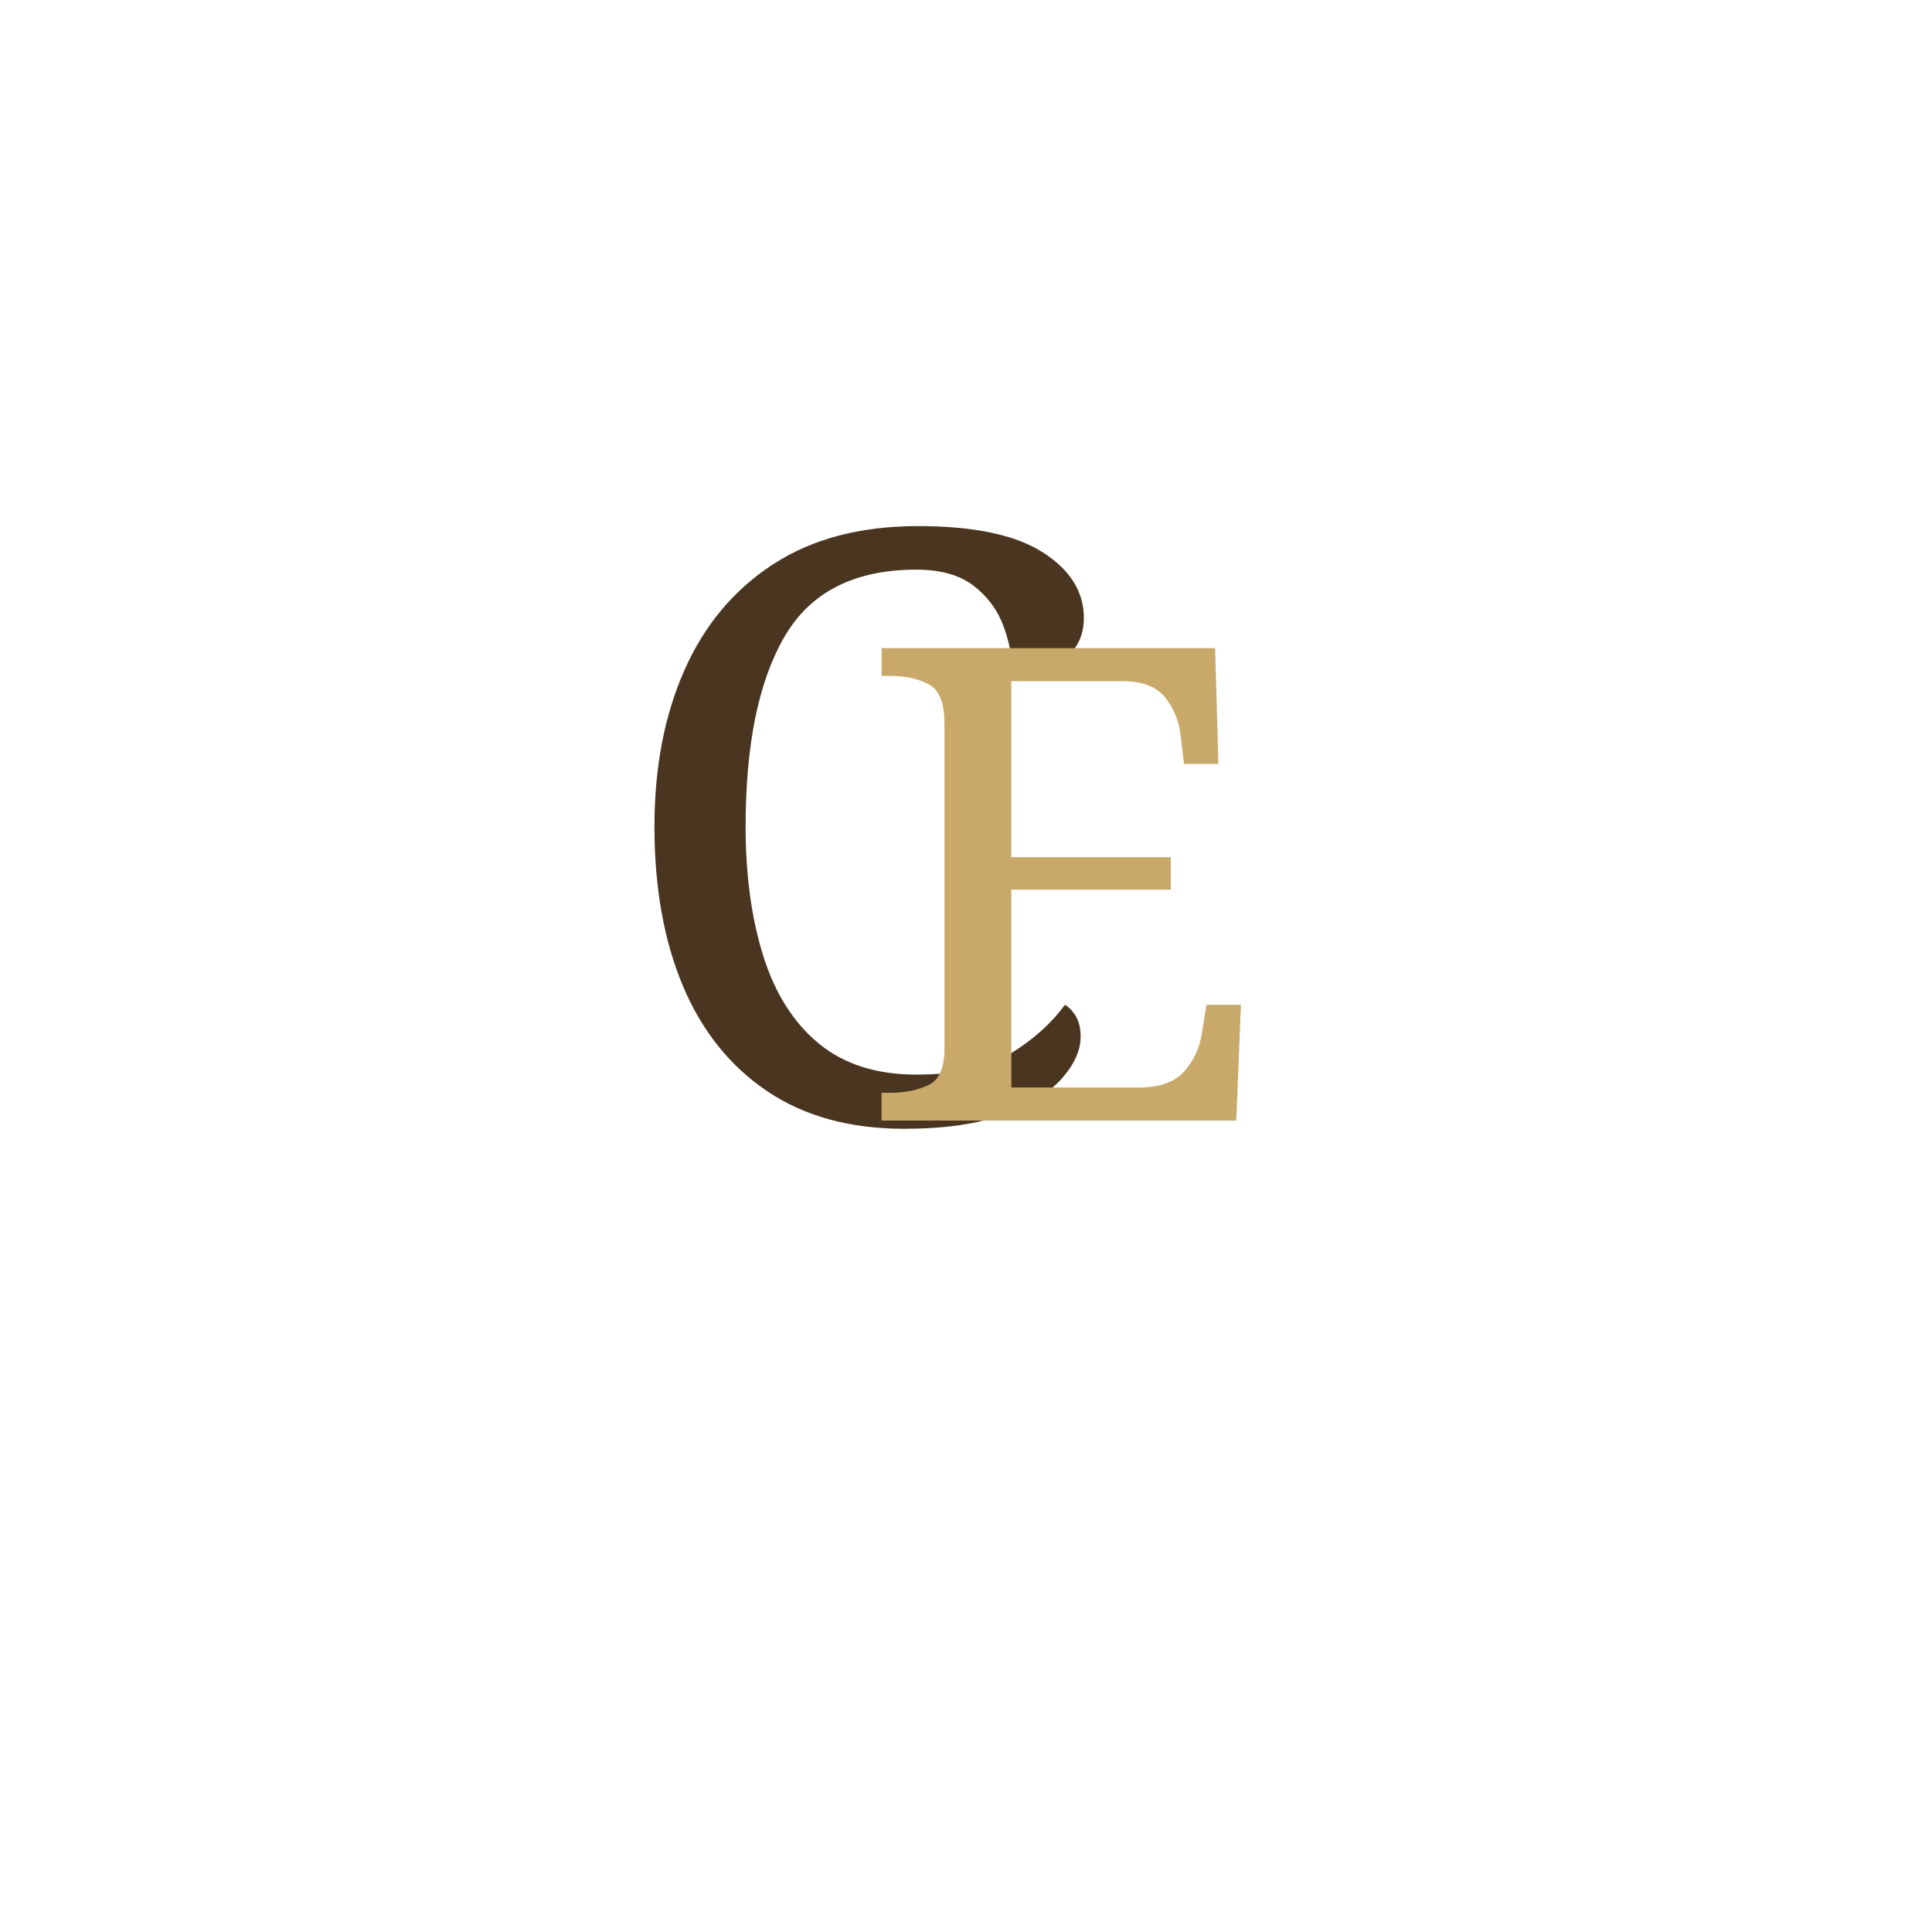
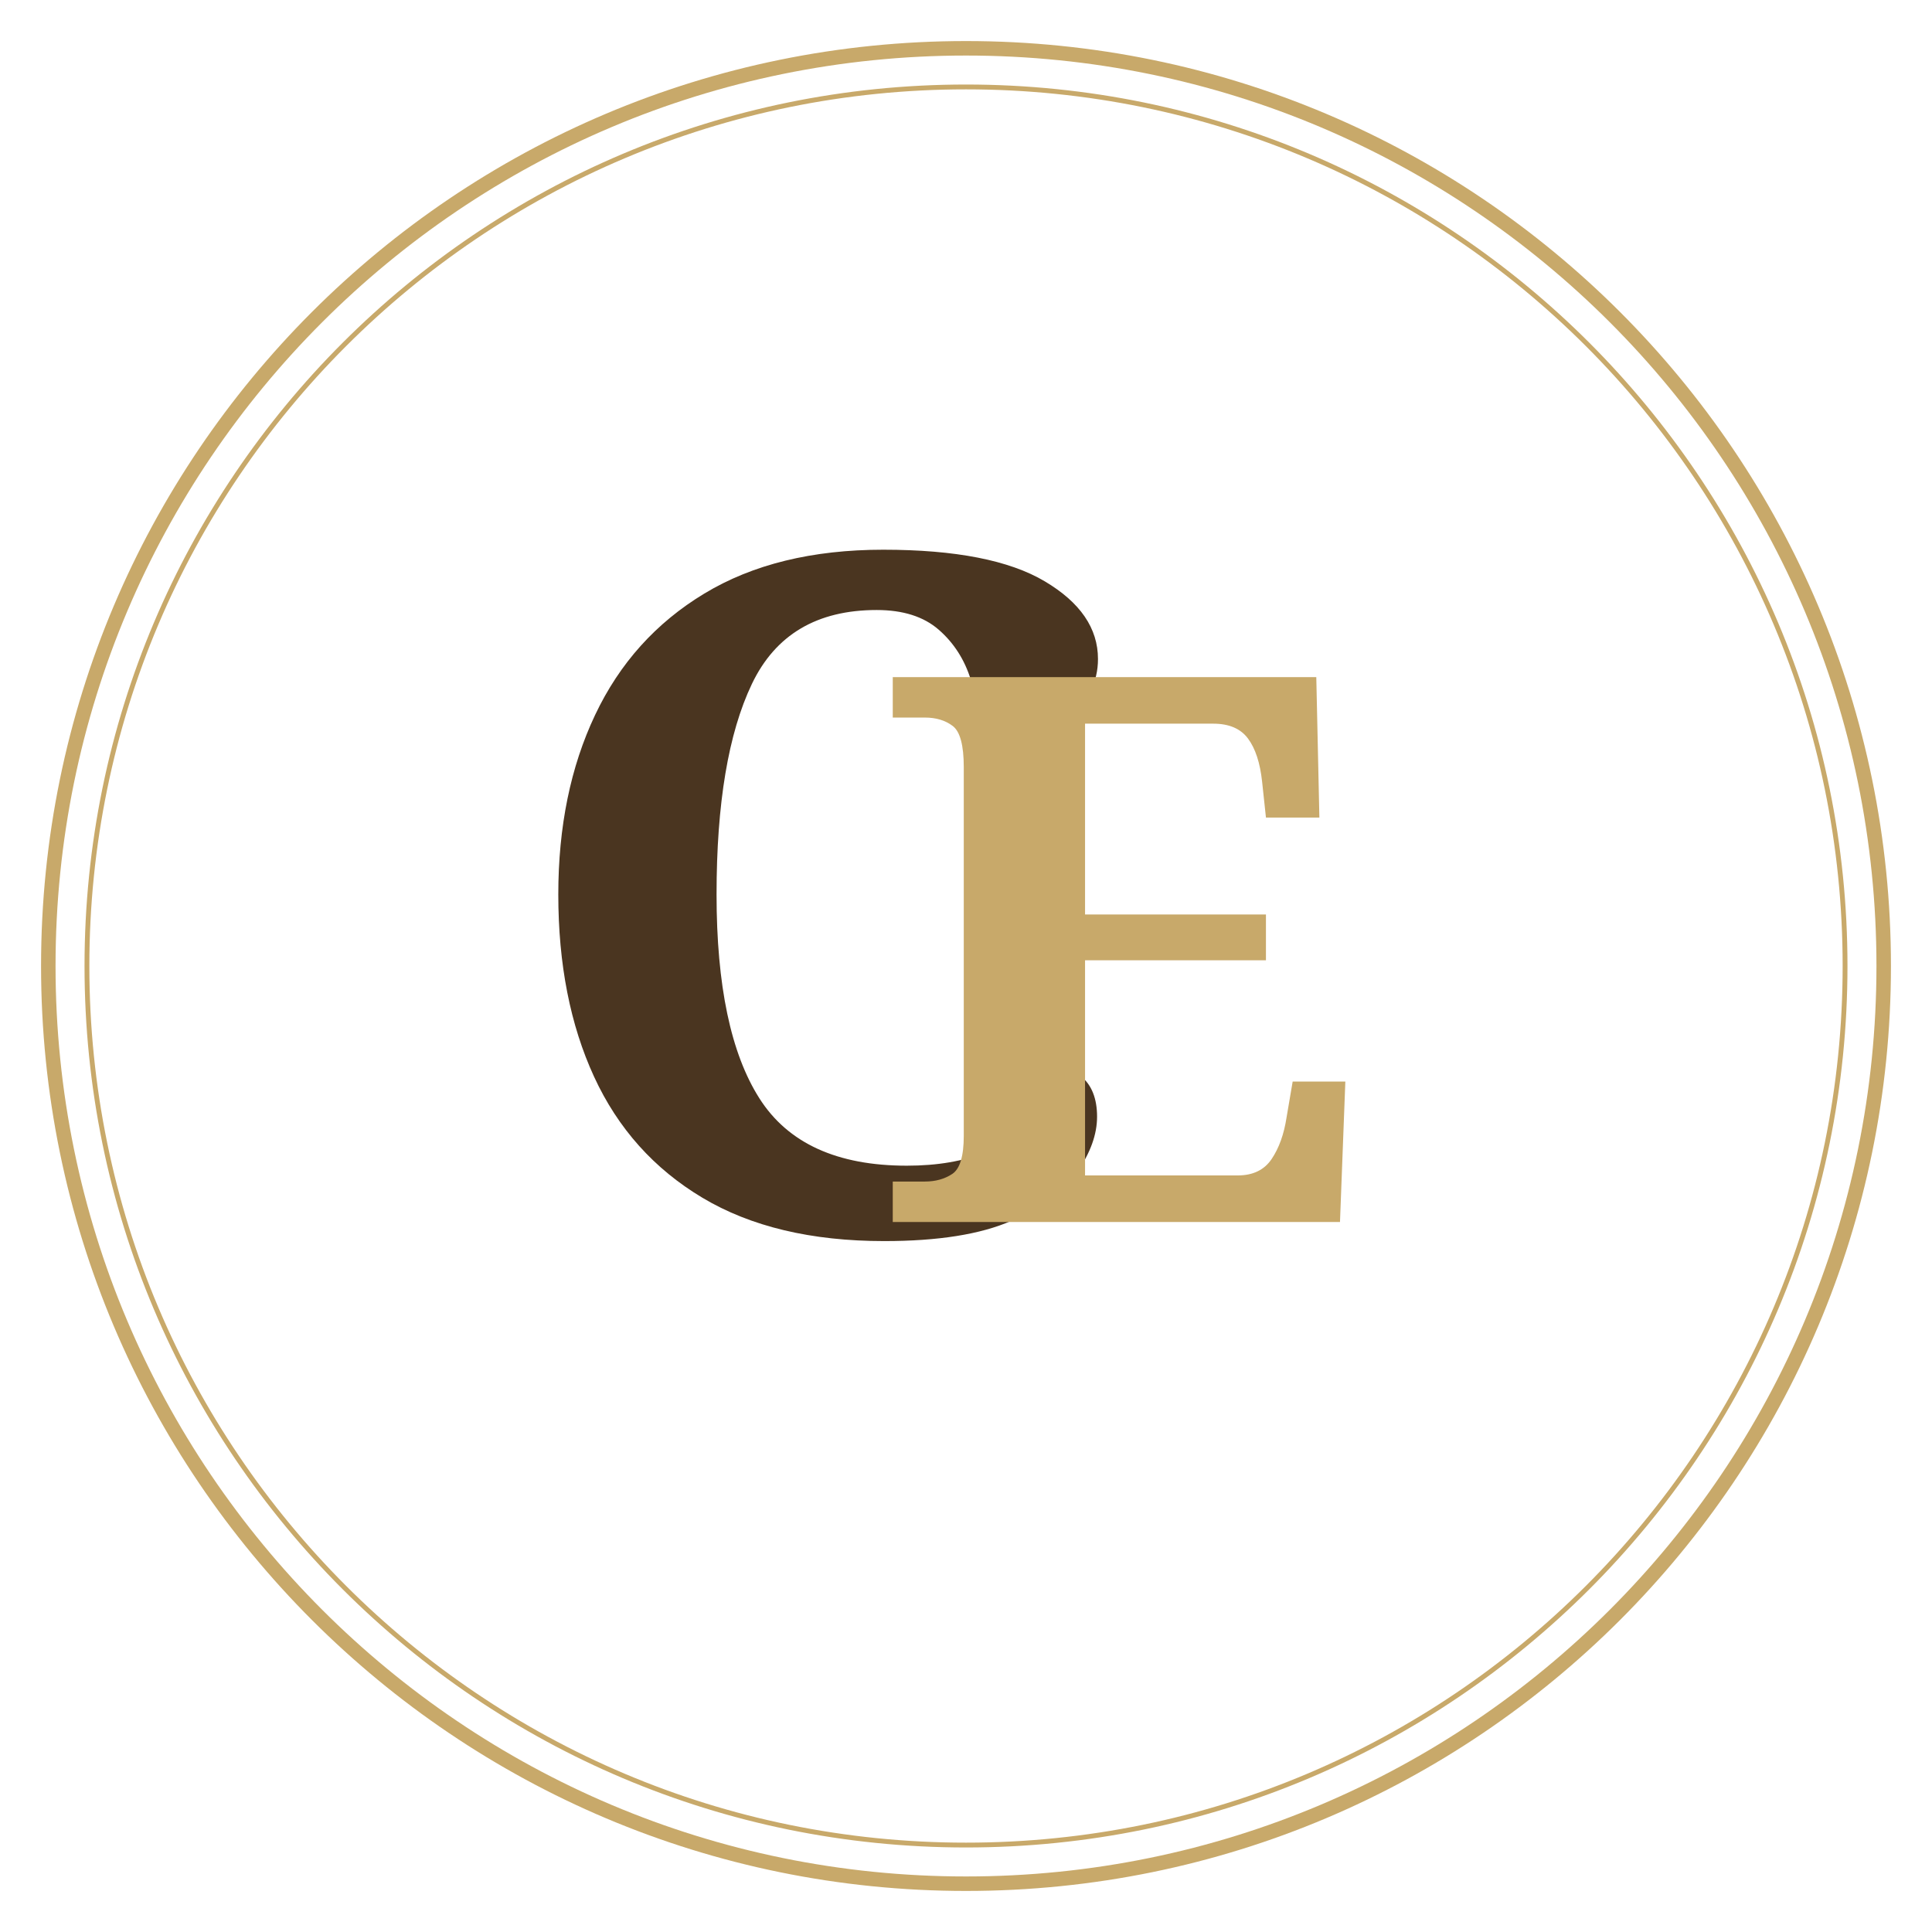
<svg xmlns="http://www.w3.org/2000/svg" width="400" height="400" viewBox="0 0 400 400">
-   <text x="178" y="232" font-family="Cormorant Garamond, Georgia, serif" font-size="170" text-anchor="middle" fill="#4A3520">C</text>
-   <text x="220" y="232" font-family="Cormorant Garamond, Georgia, serif" font-size="137" text-anchor="middle" fill="#C8A96A">E</text>
+   <circle cx="200" cy="200" r="190" fill="none" stroke="#C8A96A" stroke-width="3" />
+   <circle cx="200" cy="200" r="182" fill="none" stroke="#C8A96A" stroke-width="1" />
+   <text x="170" y="255" font-family="Cormorant Garamond, Georgia, serif" font-size="195" font-weight="bold" text-anchor="middle" fill="#4A3520">C</text>
+   <text x="232" y="253" font-family="Cormorant Garamond, Georgia, serif" font-size="158" font-weight="bold" text-anchor="middle" fill="#C8A96A">E</text>
</svg>
